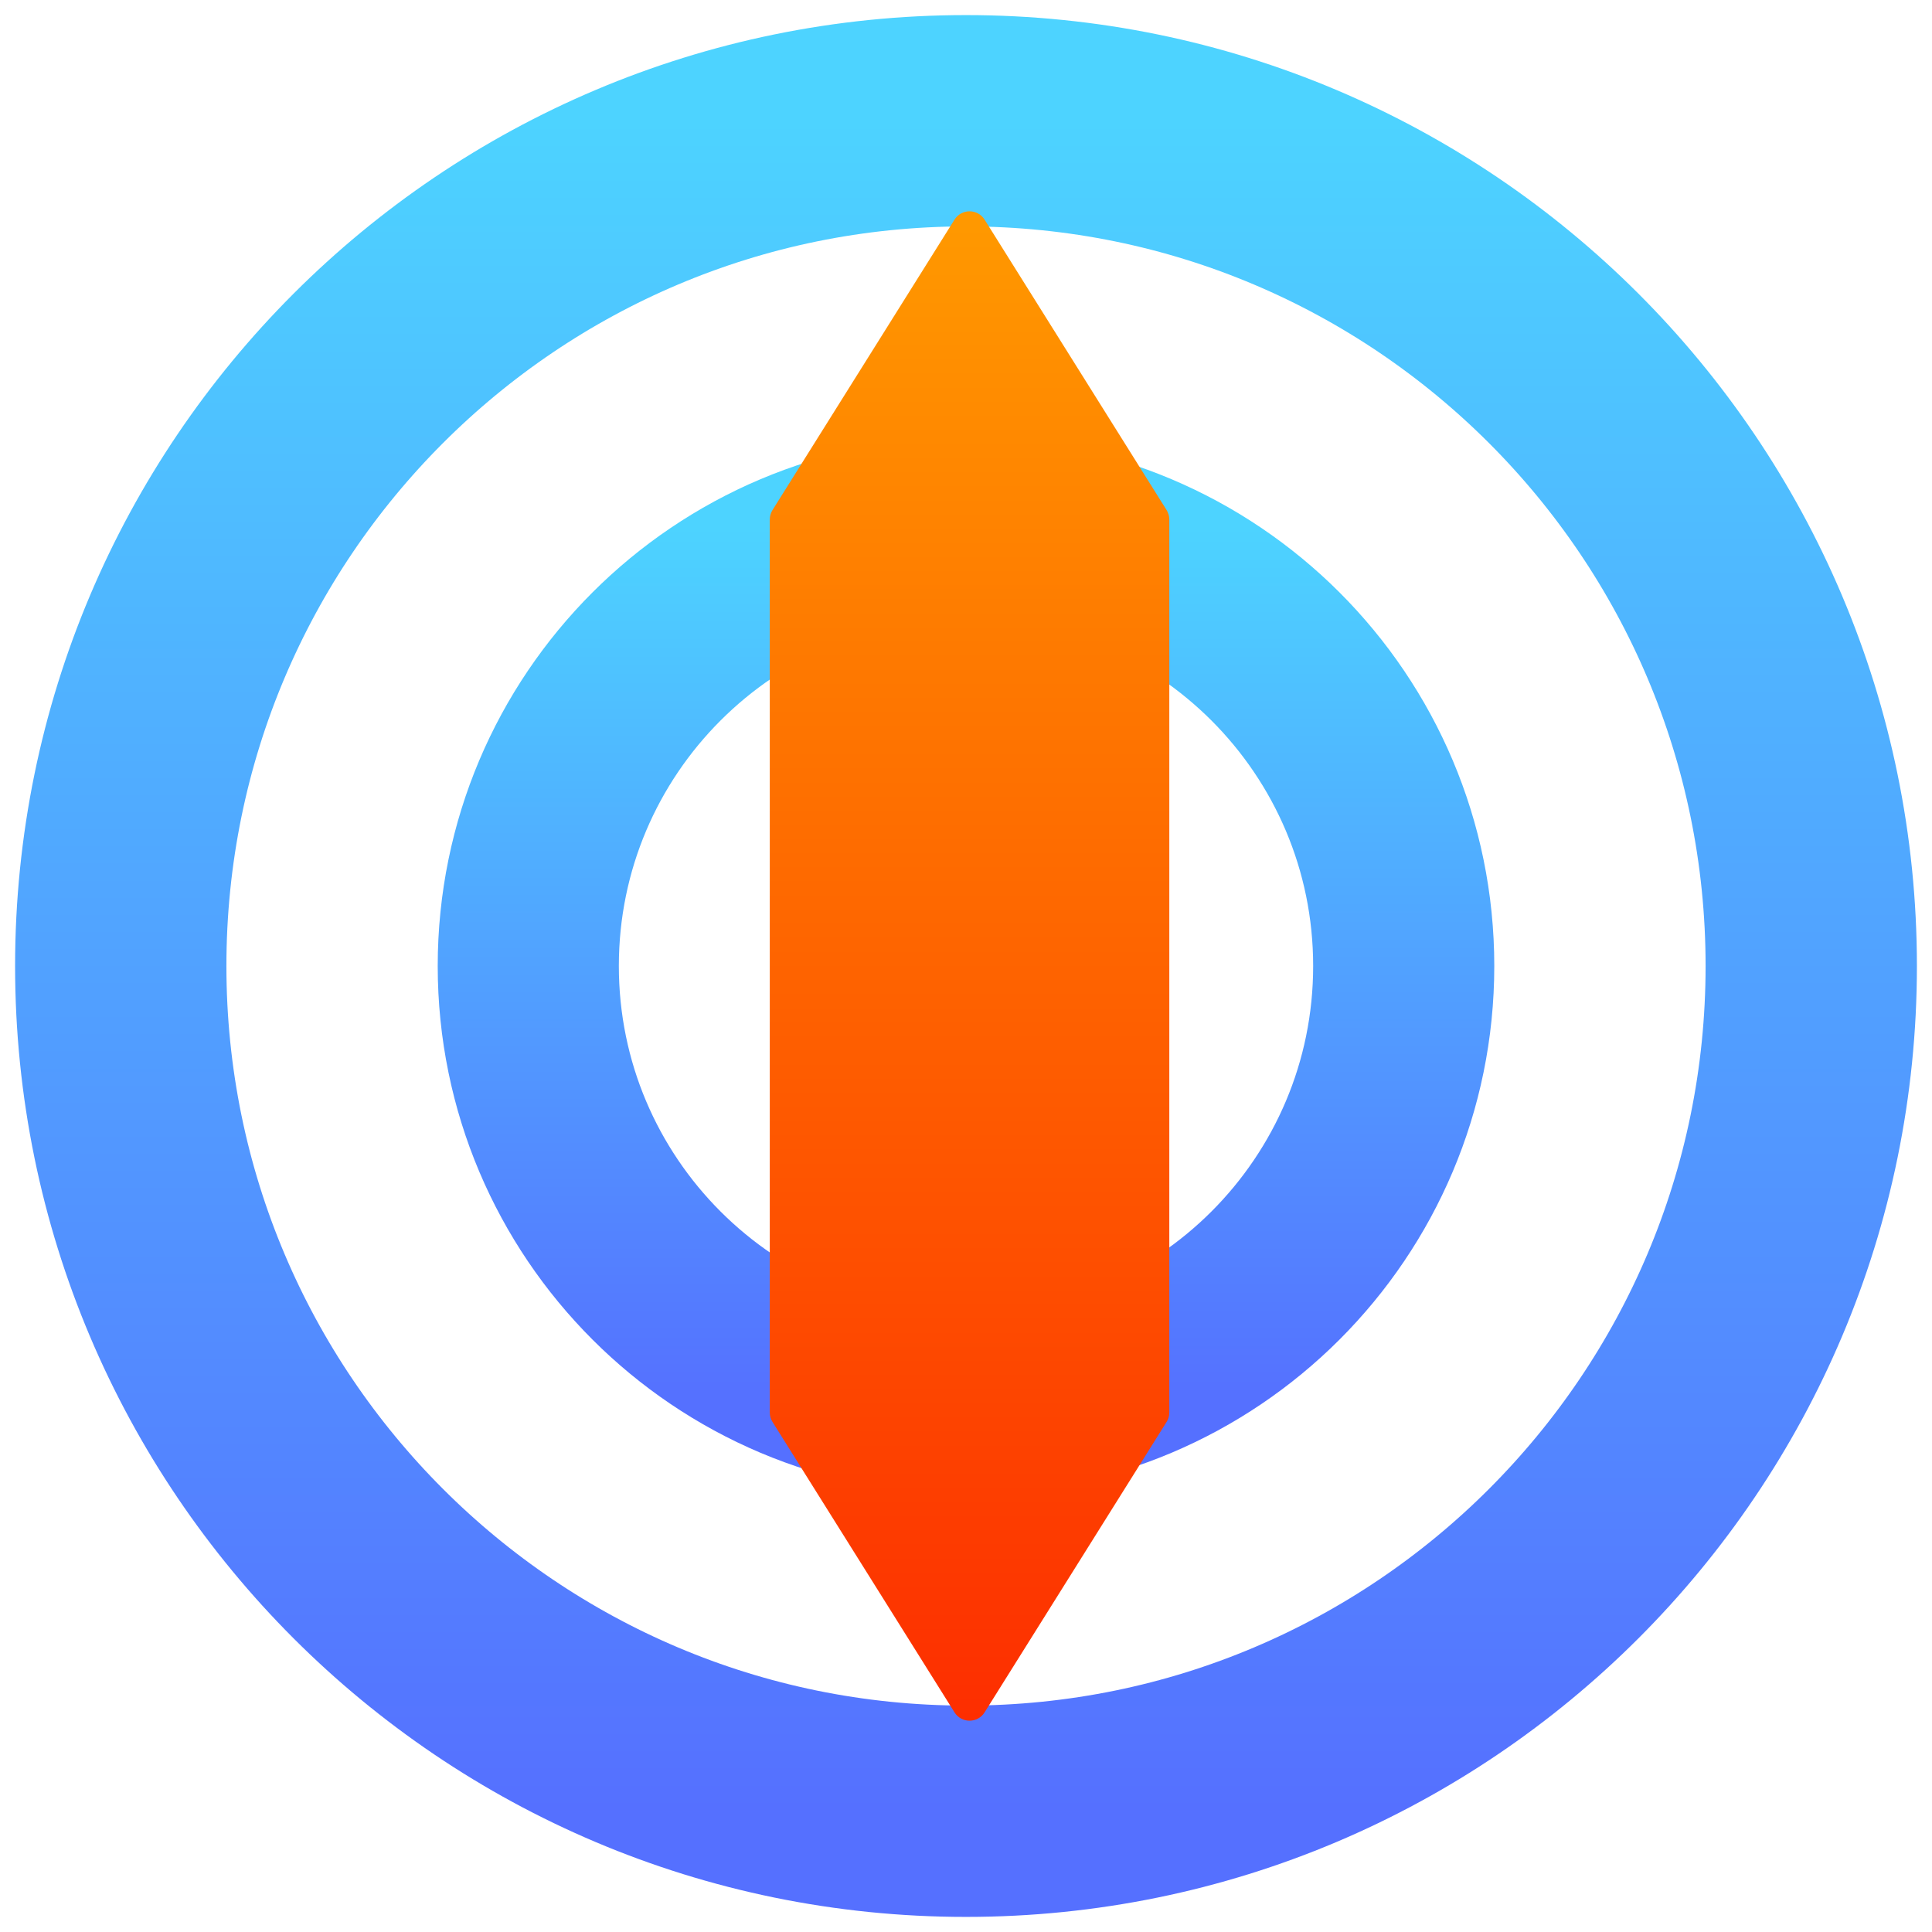
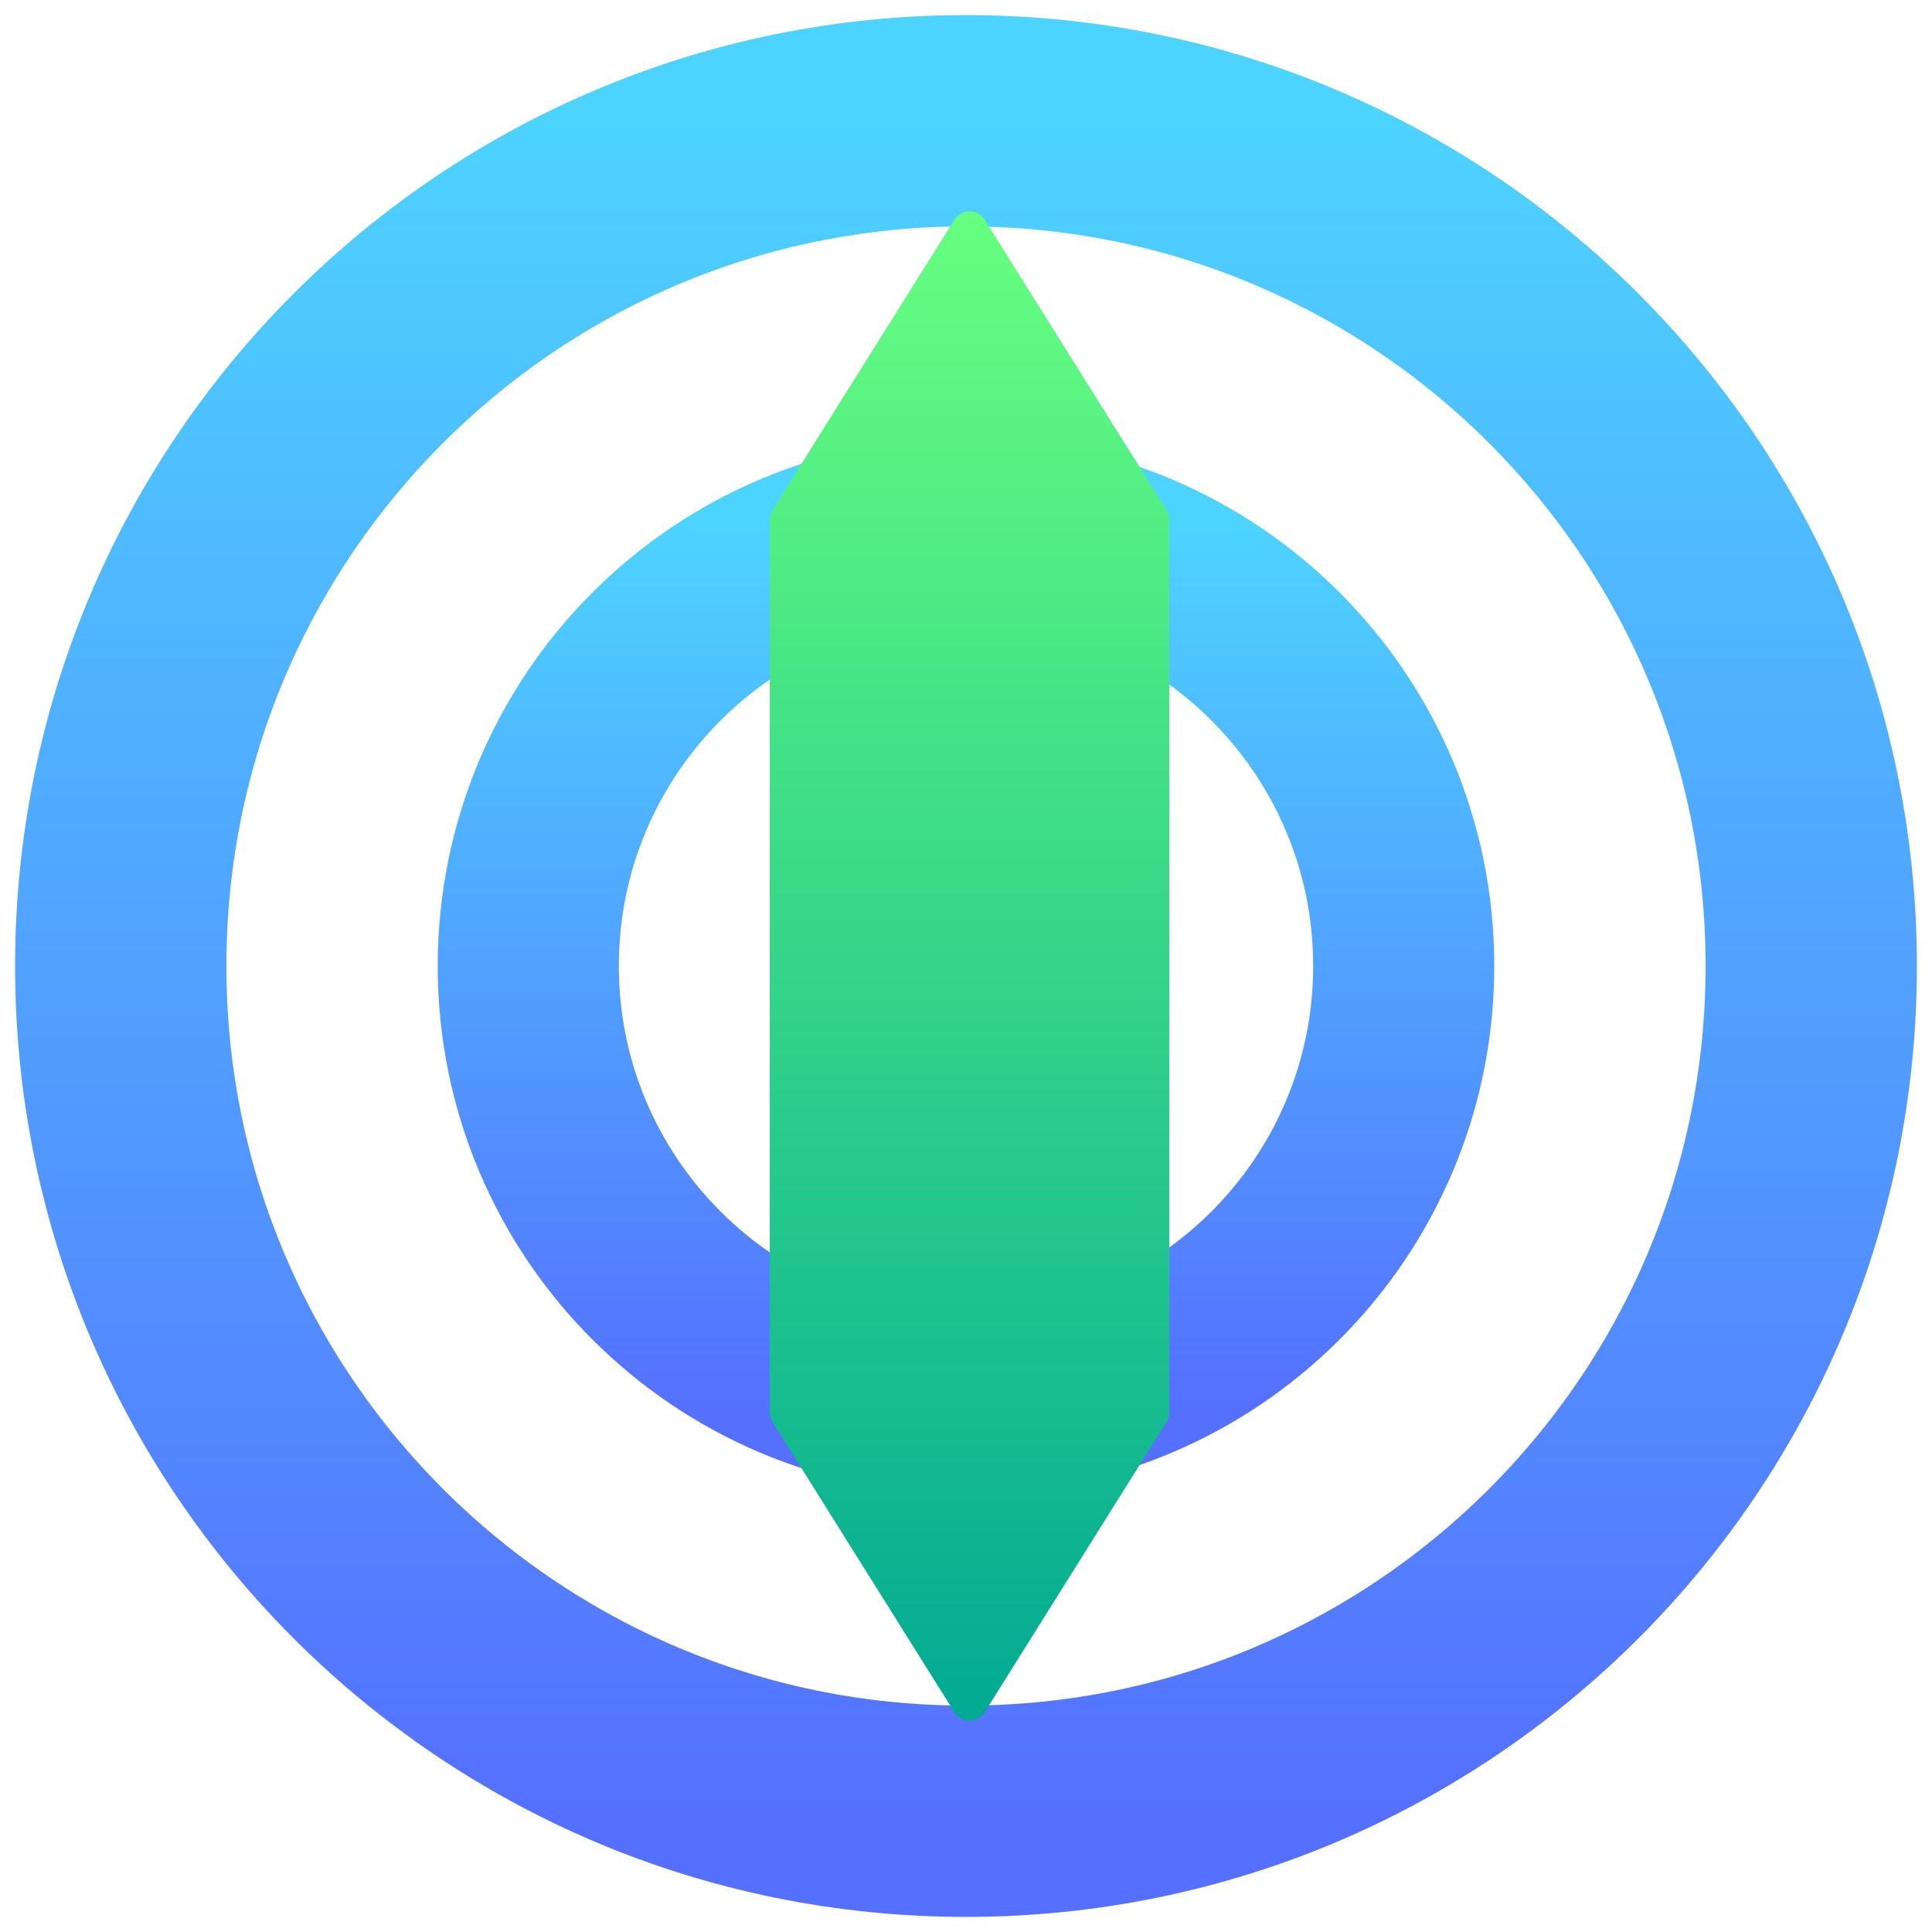
<svg xmlns="http://www.w3.org/2000/svg" width="256" height="256" viewBox="0 0 256 256" fill="none">
  <path d="M128 240C189.856 240 240 189.856 240 128C240 66.144 189.856 16 128 16C66.144 16 16 66.144 16 128C16 189.856 66.144 240 128 240Z" stroke="url(#paint0_linear)" stroke-width="28" />
  <path d="M128 186C160.033 186 186 160.033 186 128C186 95.968 160.033 70 128 70C95.968 70 70 95.968 70 128C70 160.033 95.968 186 128 186Z" stroke="url(#paint1_linear)" stroke-width="24" />
  <path fill-rule="evenodd" clip-rule="evenodd" d="M126.476 29.103C127.398 27.632 129.542 27.632 130.464 29.103L154.581 67.588C154.815 67.963 154.94 68.395 154.94 68.838V187.162C154.94 187.604 154.815 188.037 154.581 188.411L130.464 226.896C129.542 228.368 127.398 228.368 126.476 226.896L102.359 188.411C102.125 188.037 102 187.604 102 187.162V68.838C102 68.395 102.125 67.963 102.359 67.588L126.476 29.103Z" fill="url(#paint2_linear)" />
  <defs>
    <linearGradient id="paint0_linear" x1="128" y1="240" x2="128" y2="16" gradientUnits="userSpaceOnUse">
      <stop stop-color="#5570FF" />
      <stop offset="1" stop-color="#4DD3FF" />
    </linearGradient>
    <linearGradient id="paint1_linear" x1="128" y1="186" x2="128" y2="70" gradientUnits="userSpaceOnUse">
      <stop stop-color="#5570FF" />
      <stop offset="1" stop-color="#4DD3FF" />
    </linearGradient>
    <linearGradient id="paint2_linear" x1="128.47" y1="228" x2="128.47" y2="28" gradientUnits="userSpaceOnUse">
-       <stop stop-color="#FD2E00" />
-       <stop offset="1" stop-color="#FF9900" />
+       <stop stop-color="#02AA93" />
+       <stop offset="1" stop-color="#67FF80" />
    </linearGradient>
  </defs>
</svg>
